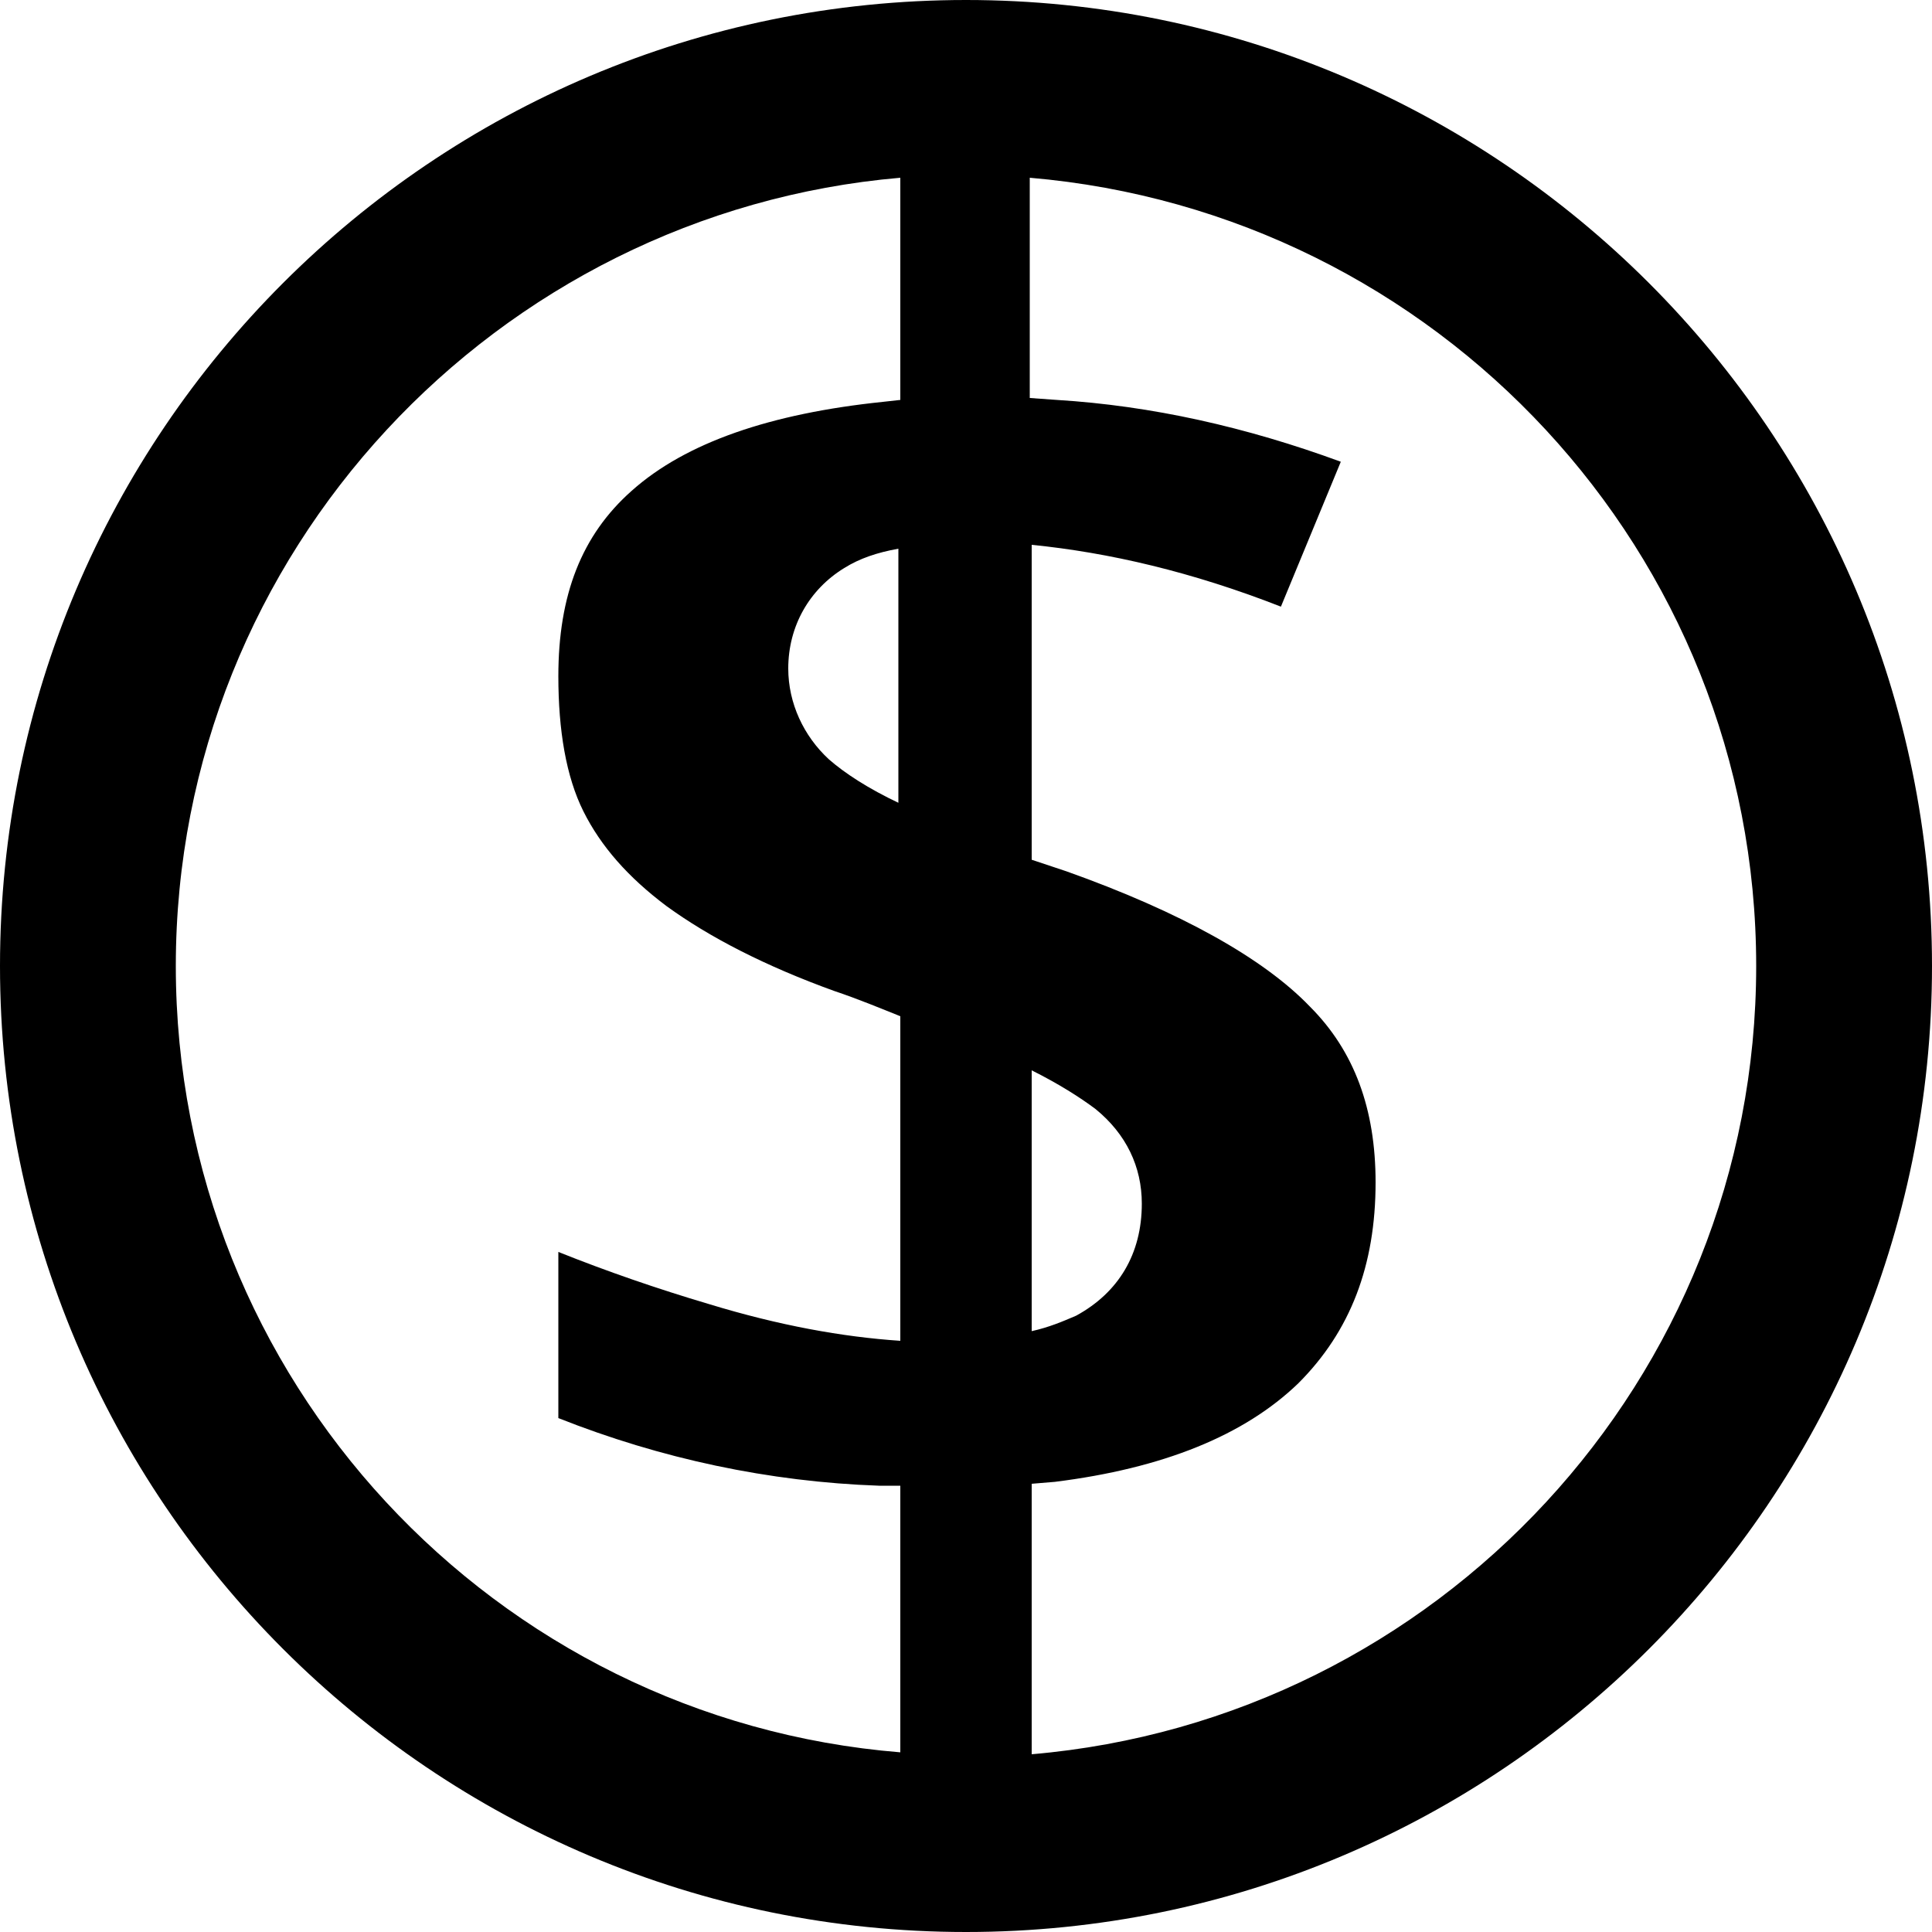
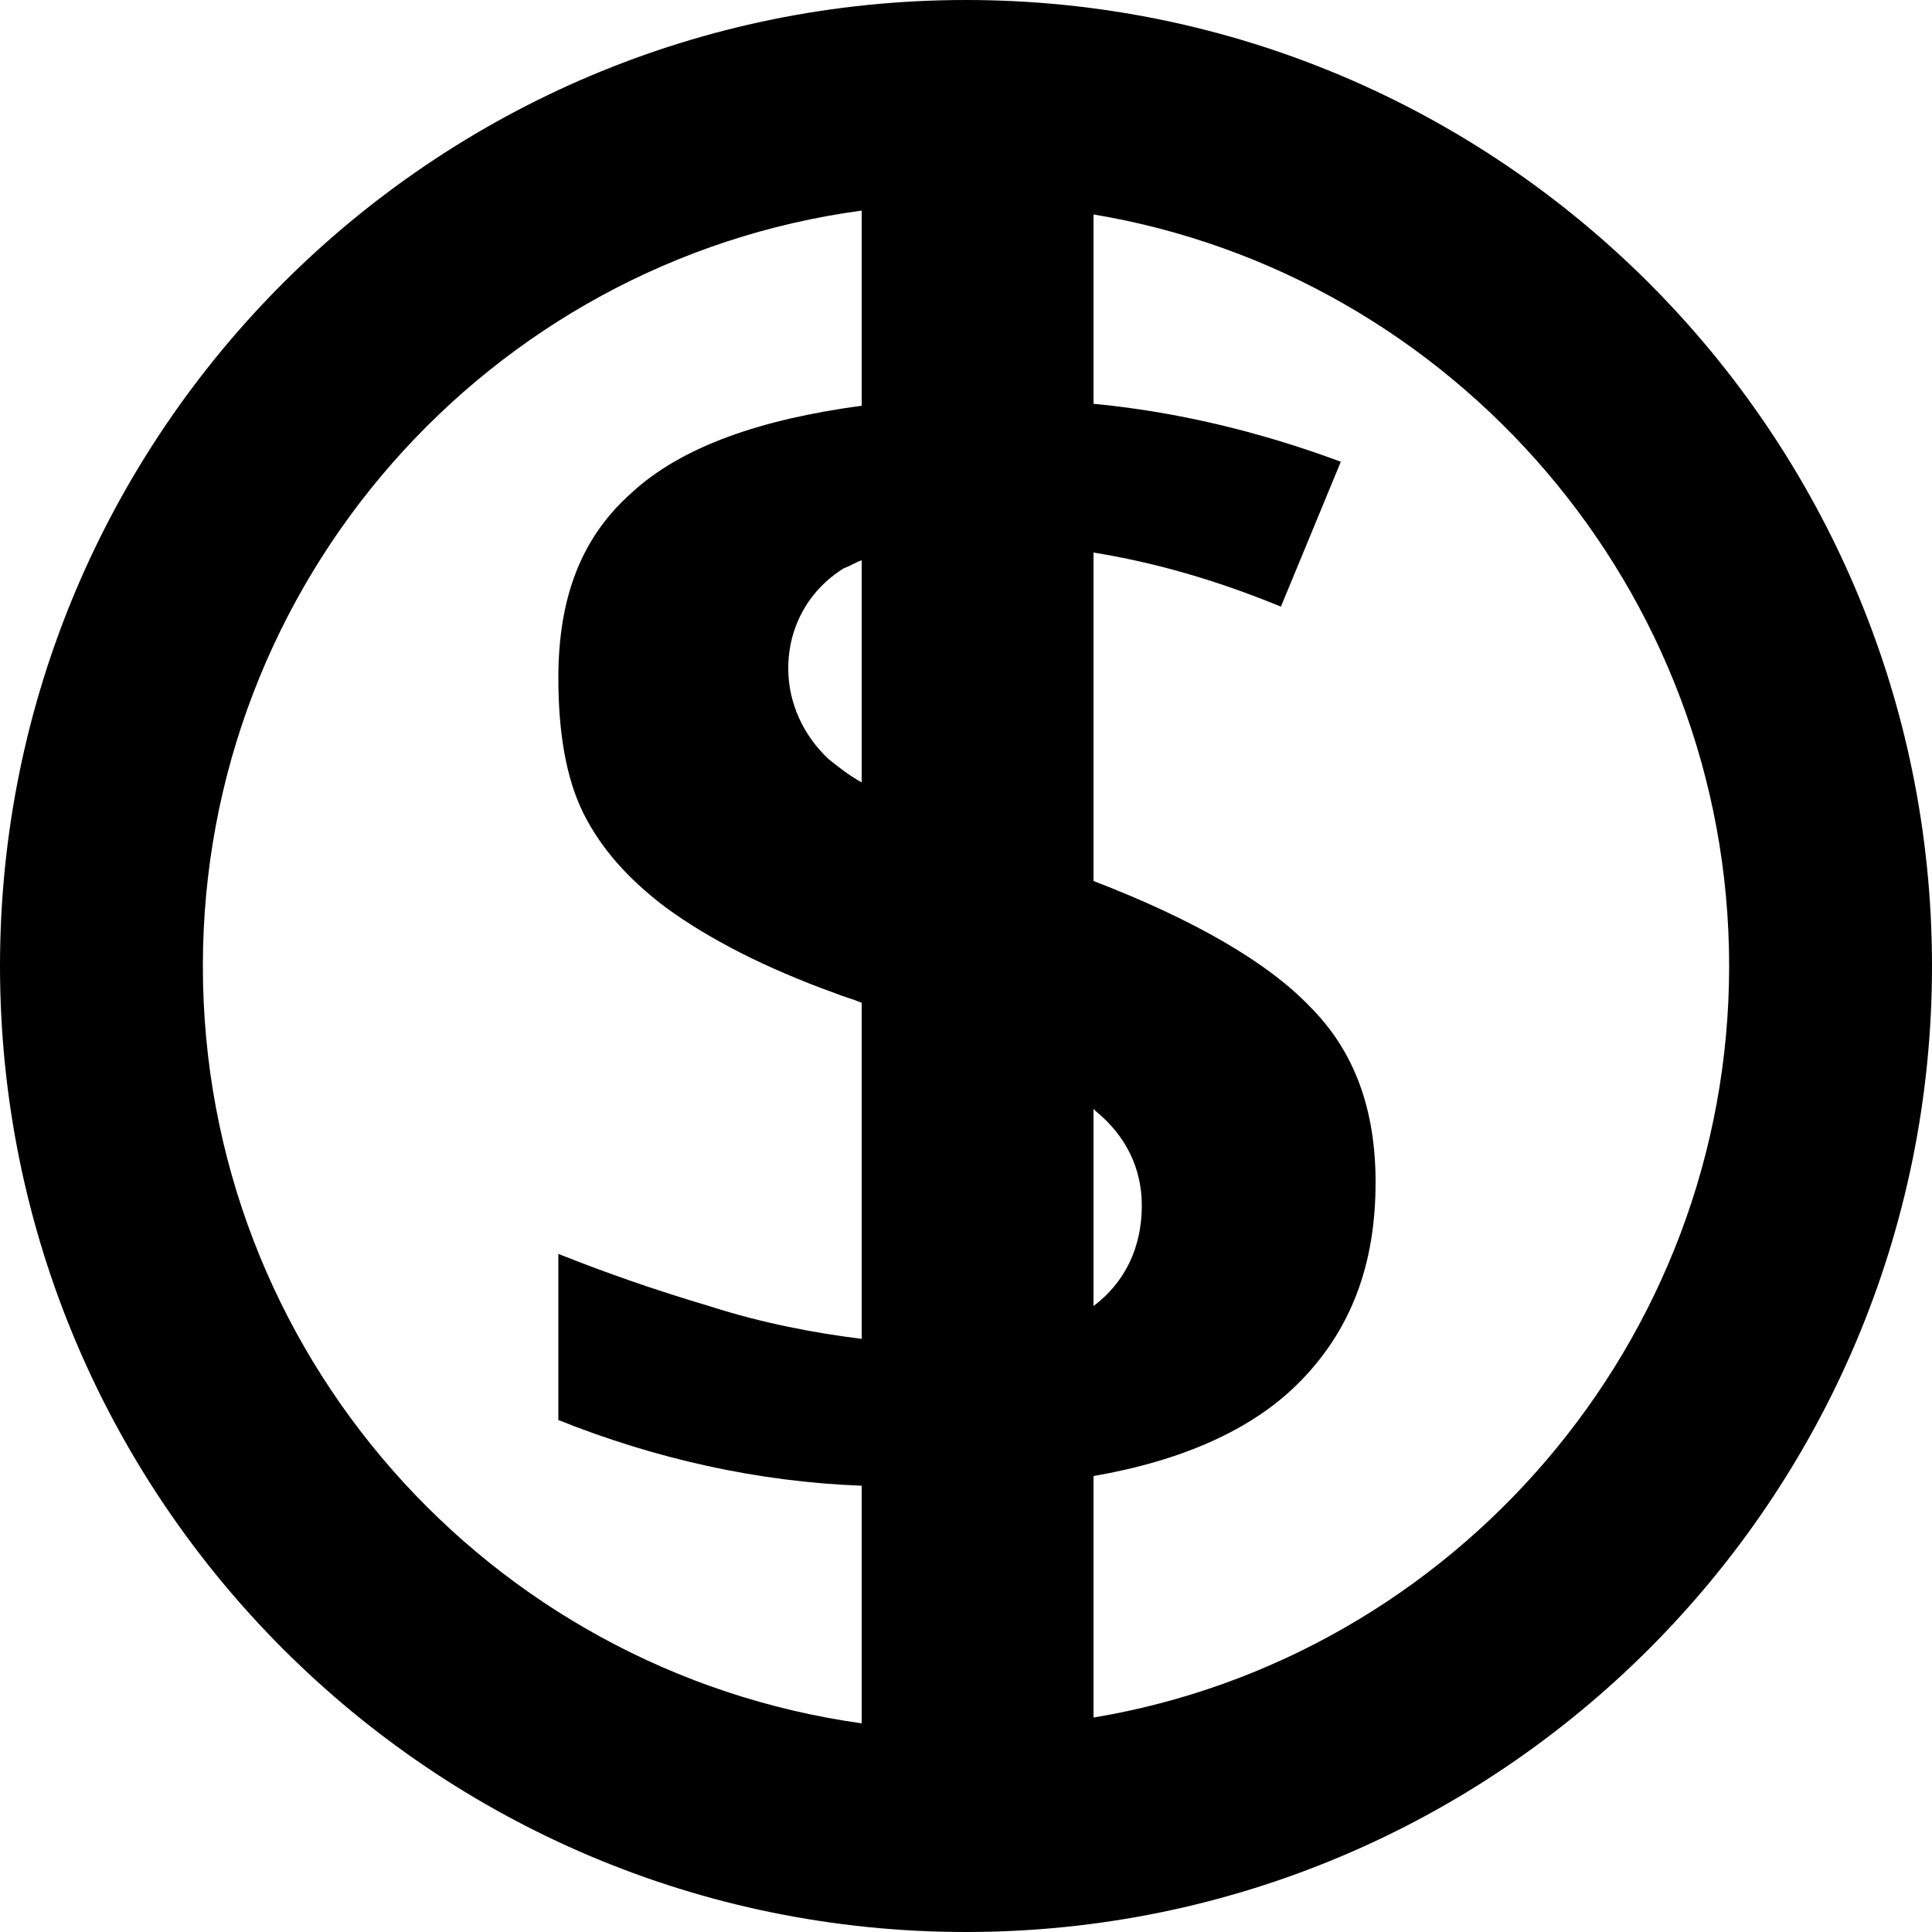
- <svg xmlns="http://www.w3.org/2000/svg" version="1.1" id="Layer_1" x="0px" y="0px" viewBox="0 0 100 100" style="enable-background:new 0 0 100 100;" xml:space="preserve">
-   <path id="XMLID_13_" d="M50,0C22.4,0,0,22.4,0,50s22.4,50,50,50s50-22.4,50-50S77.6,0,50,0z M53.4,55.4c1.4,0.7,2.5,1.4,3.3,2  c1.6,1.3,2.4,3,2.4,4.9c0,2.6-1.2,4.6-3.4,5.8c-0.7,0.3-1.4,0.6-2.3,0.8V55.4z M46.6,41.6c-1.7-0.8-2.9-1.6-3.7-2.3  c-1.3-1.2-2.1-2.9-2.1-4.7c0-2.2,1.1-4.1,2.9-5.2c0.8-0.5,1.7-0.8,2.8-1V41.6z M9.1,50c0-21.4,16.6-39,37.5-40.8v11.5l-0.9,0.1  c-5.8,0.6-10.2,2.1-13,4.6c-2.6,2.3-3.8,5.4-3.8,9.6c0,2.8,0.4,5.2,1.3,7c0.9,1.8,2.3,3.4,4.3,4.9c2.2,1.6,5.1,3.1,8.7,4.4  c1.2,0.4,2.4,0.9,3.4,1.3v16.8c-3-0.2-6.3-0.8-9.9-1.9c-2.7-0.8-5.3-1.7-7.8-2.7v8.6c5.3,2.1,10.9,3.3,16.6,3.5l1.1,0v13.8  C25.6,89,9.1,71.4,9.1,50z M53.4,90.8v-14l1.2-0.1c5.6-0.7,9.8-2.4,12.6-5.1c2.7-2.7,4-6.1,4-10.4c0-3.8-1.1-6.8-3.4-9.1  c-2.4-2.5-6.7-4.9-12.6-7c-0.6-0.2-1.2-0.4-1.8-0.6V28.2c4,0.4,8.3,1.4,12.9,3.2l3.1-7.5c-4.9-1.8-9.8-2.9-14.7-3.2l-1.4-0.1V9.2  C74.4,11,90.9,28.6,90.9,50C90.9,71.4,74.4,89,53.4,90.8z" />
+ <svg xmlns="http://www.w3.org/2000/svg" version="1.1" id="Layer_1" x="0px" y="0px" viewBox="-134 206.2 100 100" style="enable-background:new -134 206.2 100 100;" xml:space="preserve">
+   <path d="M-84,206.2c-27.6,0-50,22.4-50,50c0,27.6,22.4,50,50,50s50-22.4,50-50C-34,228.6-56.4,206.2-84,206.2z M-44.5,256.2  c0,19.5-14.3,35.8-32.9,38.9v-12.5c4.6-0.8,8.2-2.4,10.6-4.8c2.7-2.7,4-6.1,4-10.4c0-3.8-1.1-6.8-3.4-9.1c-2.2-2.3-6-4.5-11.2-6.5  v-17c3.1,0.5,6.3,1.4,9.7,2.8l3.1-7.5c-4.3-1.6-8.6-2.6-12.8-3v-9.8C-58.8,220.4-44.5,236.7-44.5,256.2z M-77.4,273.8v-10.2  c0,0,0.1,0.1,0.1,0.1c1.6,1.3,2.4,3,2.4,4.9C-74.9,270.8-75.8,272.6-77.4,273.8z M-123.5,256.2c0-19.9,14.8-36.5,34.1-39.1v10.1  c-5.2,0.7-9.3,2.1-11.9,4.5c-2.6,2.3-3.8,5.4-3.8,9.6c0,2.8,0.4,5.2,1.3,7c0.9,1.8,2.3,3.4,4.3,4.9c2.2,1.6,5.1,3.1,8.7,4.4  c0.5,0.2,0.9,0.3,1.4,0.5v17.4c-2.4-0.3-5.1-0.8-7.9-1.7c-2.7-0.8-5.3-1.7-7.8-2.7v8.6c5,2,10.3,3.2,15.7,3.4v12.3  C-108.7,292.7-123.5,276.2-123.5,256.2z M-89.4,235.2v11.5c-0.7-0.4-1.2-0.8-1.7-1.2c-1.3-1.2-2.1-2.9-2.1-4.7  c0-2.2,1.1-4.1,2.9-5.2C-90,235.5-89.7,235.3-89.4,235.2z" />
</svg>
